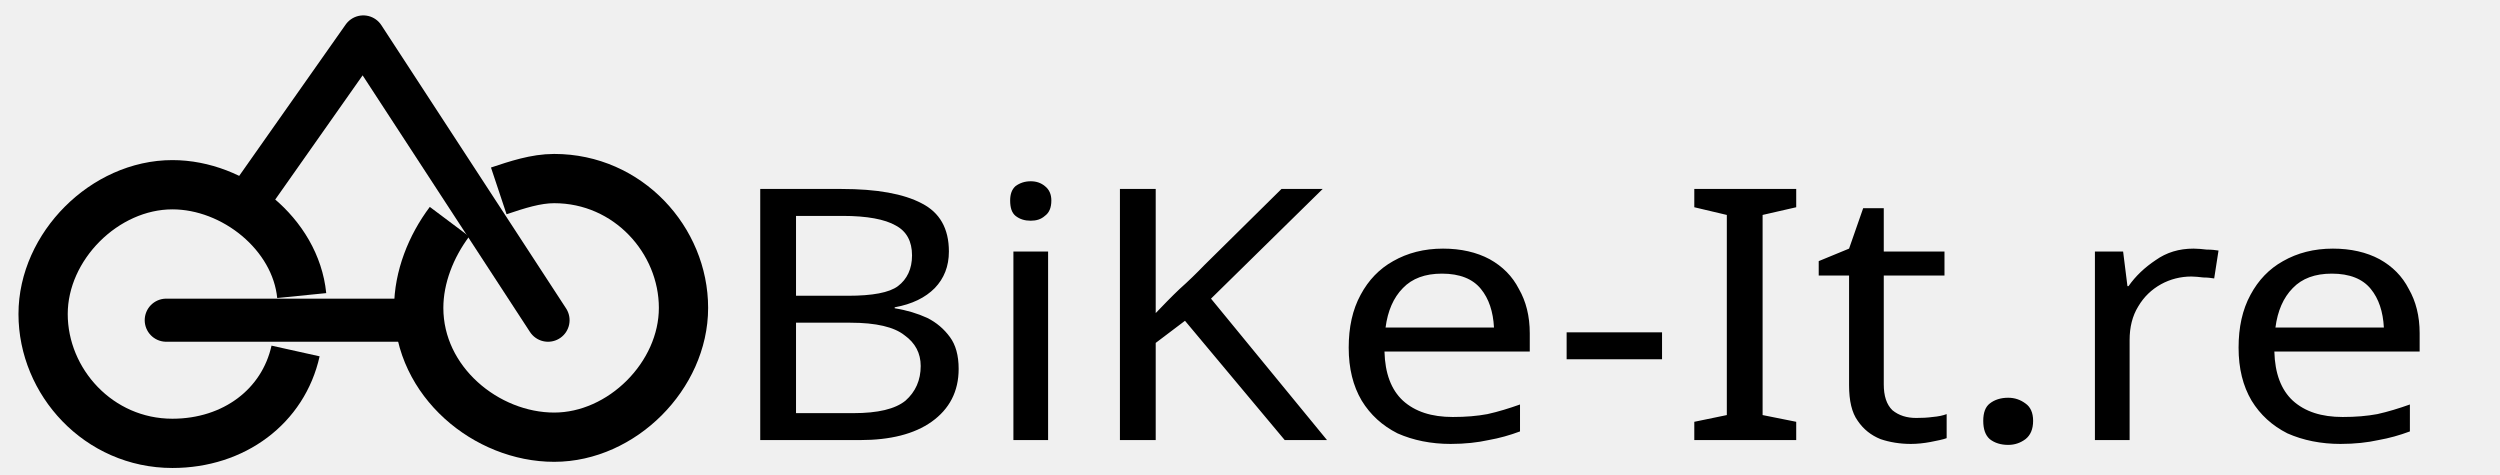
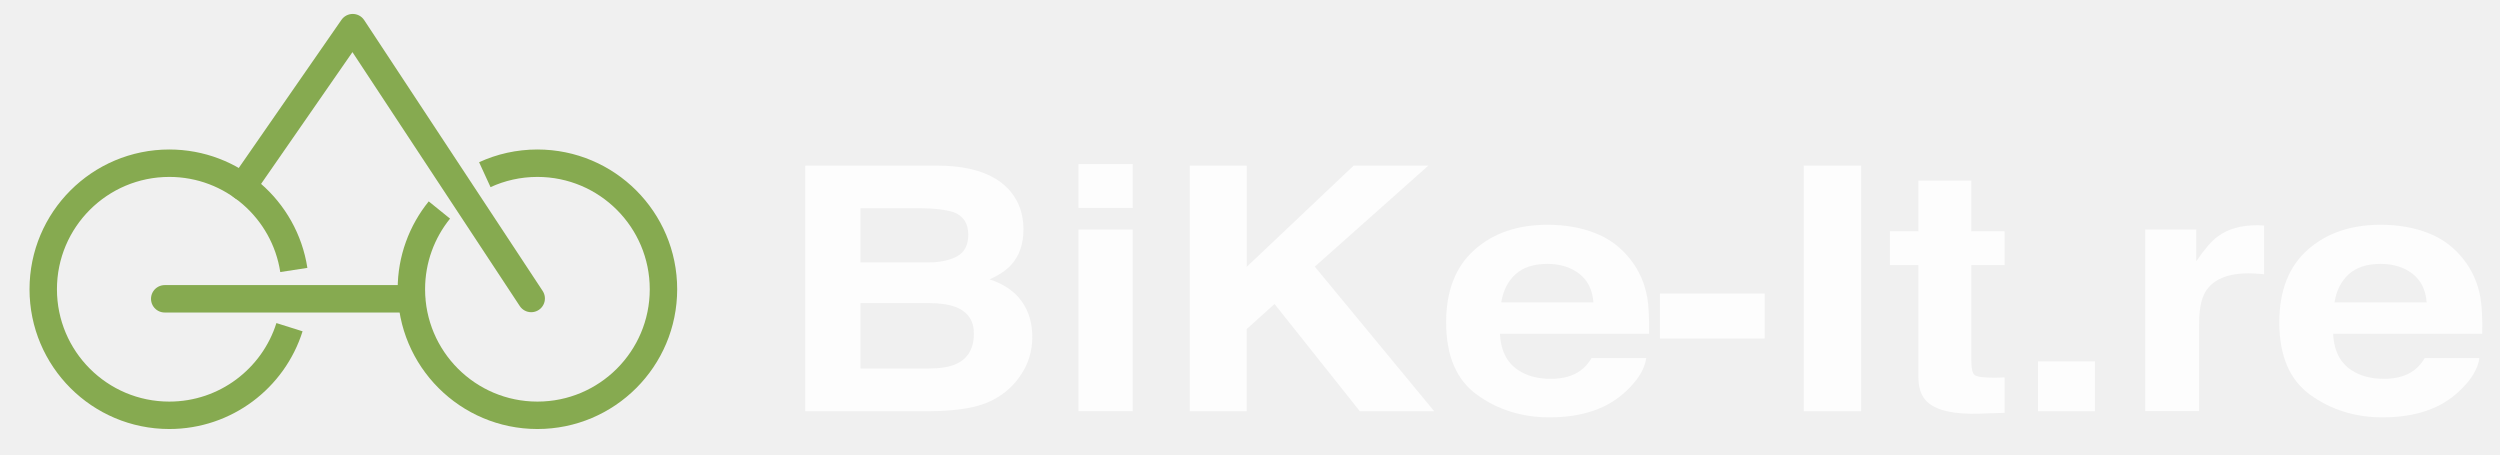
- <svg xmlns="http://www.w3.org/2000/svg" version="1.1" id="Calque_1" x="0px" y="0px" viewBox="0 0 40.6 7.7" style="enable-background:new 0 0 40.6 7.7;" xml:space="preserve">
+ <svg xmlns="http://www.w3.org/2000/svg" version="1.1" id="Calque_1" x="0px" y="0px" viewBox="0 0 547.01 99.54" style="enable-background:new 0 0 547.01 99.54;" xml:space="preserve">
  <style type="text/css">
- 	.st0{fill:none;stroke:#000000;stroke-width:0.7;stroke-linecap:round;stroke-linejoin:round;stroke-miterlimit:10;}
+ 	.st0{fill:none;stroke:#86AA50;stroke-width:6;stroke-linecap:round;stroke-linejoin:round;stroke-miterlimit:10;}
	.st1{fill:#FFFFFF;}
- 	.st2{fill:none;stroke:#000000;stroke-width:0.8;stroke-miterlimit:10;}
- 	.st3{fill:none;stroke:#000000;stroke-width:0.8;stroke-linejoin:bevel;stroke-miterlimit:10;}
- 	.st4{font-family:'Helvetica-Bold';}
- 	.st5{font-size:5.707px;}
+ 	.st2{fill:none;stroke:#86AA50;stroke-width:6;stroke-miterlimit:10;}
+ 	.st3{fill:none;stroke:#86AA50;stroke-width:6;stroke-linejoin:bevel;stroke-miterlimit:10;}
+ 	.st4{fill:#FDFDFD;}
</style>
  <g>
-     <polyline class="st0" points="4,3.3 5.9,0.6 8.9,5.2  " />
+     <polyline class="st0" points="53.05,40.85 77.18,6.05 116.23,65.31  " />
  </g>
-   <path class="st1" d="M2.7,5.2h4.1H2.7z" />
-   <line class="st0" x1="6.8" y1="5.2" x2="2.7" y2="5.2" />
+   <path class="st1" d="M36.04,65.38h53.97H36.04z" />
+   <line class="st0" x1="90.01" y1="65.38" x2="36.04" y2="65.38" />
  <g>
-     <path class="st2" d="M4.8,5.7c-0.2,0.9-1,1.5-2,1.5c-1.2,0-2.1-1-2.1-2.1s1-2.1,2.1-2.1c1,0,2,0.8,2.1,1.8" />
-     <path class="st3" d="M8.1,3.1C8.4,3,8.7,2.9,9,2.9c1.2,0,2.1,1,2.1,2.1s-1,2.1-2.1,2.1S6.8,6.2,6.8,5c0-0.5,0.2-1,0.5-1.4" />
+     <path class="st2" d="M63.34,71.59c-3.52,11.18-13.97,19.28-26.3,19.28c-15.23,0-27.58-12.35-27.58-27.58s12.35-27.58,27.58-27.58   c13.79,0,25.22,10.13,27.25,23.36" />
+     <path class="st3" d="M106.08,38.22c3.5-1.61,7.4-2.51,11.51-2.51c15.23,0,27.58,12.35,27.58,27.58s-12.35,27.58-27.58,27.58   S90.01,78.52,90.01,63.29c0-6.57,2.3-12.6,6.13-17.34" />
  </g>
-   <text transform="matrix(1.1269 0 0 1 11.73 7.1469)" class="st4 st5">BiKe-It.re</text>
+   <g>
+     <path class="st4" d="M221.16,41.96c1.85,2.28,2.78,5.02,2.78,8.2c0,3.28-0.93,5.92-2.8,7.91c-1.04,1.12-2.58,2.14-4.62,3.06   c3.09,1,5.42,2.58,6.99,4.74s2.36,4.79,2.36,7.87c0,3.18-0.9,6.04-2.7,8.57c-1.14,1.68-2.57,3.09-4.29,4.23   c-1.93,1.31-4.21,2.21-6.84,2.7c-2.63,0.49-5.48,0.73-8.56,0.73H176.2V36.24h29.26C212.85,36.33,218.08,38.24,221.16,41.96z    M188.28,45.57v11.85H203c2.63,0,4.76-0.44,6.4-1.33c1.64-0.89,2.46-2.46,2.46-4.72c0-2.5-1.08-4.16-3.25-4.96   c-1.87-0.56-4.26-0.84-7.16-0.84C201.45,45.57,188.28,45.57,188.28,45.57z M188.28,66.31v14.33h14.7c2.63,0,4.67-0.32,6.13-0.95   c2.65-1.17,3.98-3.4,3.98-6.71c0-2.79-1.29-4.71-3.86-5.76c-1.44-0.58-3.45-0.89-6.05-0.91H188.28z" />
+     <path class="st4" d="M247.85,45.49h-11.87V35.9h11.87V45.49z M235.98,50.23h11.87v39.73h-11.87V50.23z" />
+     <path class="st4" d="M260.34,36.24h12.45v22.14l23.39-22.14h16.35l-24.85,22.1l26.12,31.63h-16.27l-18.66-23.46L272.78,72v17.97   h-12.45L260.34,36.24L260.34,36.24z" />
+     <path class="st4" d="M349.12,51.04c3.12,1.24,5.7,3.2,7.74,5.88c1.83,2.36,3.02,5.1,3.57,8.21c0.32,1.83,0.44,4.45,0.39,7.89H328.2   c0.18,3.99,1.74,6.78,4.68,8.38c1.79,1,3.94,1.49,6.46,1.49c2.67,0,4.83-0.61,6.5-1.82c0.91-0.66,1.71-1.57,2.41-2.73h11.95   c-0.32,2.36-1.76,4.75-4.34,7.18c-4.01,3.86-9.63,5.8-16.84,5.8c-5.96,0-11.22-1.63-15.77-4.89c-4.56-3.26-6.83-8.56-6.83-15.91   c0-6.88,2.06-12.16,6.17-15.83s9.45-5.51,16.01-5.51C342.48,49.18,345.99,49.8,349.12,51.04z M331.6,60.01   c-1.66,1.51-2.69,3.56-3.12,6.15h20.17c-0.21-2.76-1.25-4.85-3.12-6.28s-4.18-2.14-6.94-2.14C335.59,57.74,333.26,58.5,331.6,60.01   z" />
+     <path class="st4" d="M363.2,64.23h22.92v9.84H363.2V64.23z" />
+     <path class="st4" d="M407.23,89.97h-12.57V36.24h12.57V89.97z" />
+     <path class="st4" d="M413.52,58v-7.4h6.24V39.52h11.58V50.6h7.27V58h-7.27v21c0,1.63,0.23,2.64,0.7,3.04s1.89,0.6,4.27,0.6   c0.36,0,0.73-0.01,1.13-0.02c0.4-0.01,0.79-0.03,1.17-0.05v7.76l-5.55,0.18c-5.53,0.17-9.31-0.68-11.34-2.55   c-1.31-1.19-1.97-3.03-1.97-5.5V58H413.52z" />
+     <path class="st4" d="M445.93,79.07h12.45v10.9h-12.45V79.07z" />
+     <path class="st4" d="M494.38,49.3c0.15,0.01,0.49,0.03,1.01,0.05V60c-0.74-0.07-1.4-0.12-1.97-0.15c-0.58-0.02-1.04-0.04-1.4-0.04   c-4.71,0-7.87,1.36-9.49,4.08c-0.9,1.53-1.36,3.89-1.36,7.07v18.99h-11.79V50.23h11.17v6.93c1.81-2.65,3.38-4.46,4.72-5.43   c2.19-1.63,5.04-2.44,8.54-2.44C494.05,49.29,494.23,49.29,494.38,49.3z" />
+     <path class="st4" d="M531.42,51.04c3.12,1.24,5.7,3.2,7.74,5.88c1.83,2.36,3.02,5.1,3.57,8.21c0.32,1.83,0.44,4.45,0.39,7.89H510.5   c0.18,3.99,1.74,6.78,4.68,8.38c1.79,1,3.94,1.49,6.46,1.49c2.67,0,4.83-0.61,6.5-1.82c0.91-0.66,1.71-1.57,2.41-2.73h11.95   c-0.32,2.36-1.76,4.75-4.34,7.18c-4.01,3.86-9.63,5.8-16.84,5.8c-5.96,0-11.22-1.63-15.77-4.89c-4.56-3.26-6.83-8.56-6.83-15.91   c0-6.88,2.06-12.16,6.17-15.83s9.45-5.51,16.01-5.51C524.79,49.18,528.3,49.8,531.42,51.04z M513.91,60.01   c-1.66,1.51-2.69,3.56-3.12,6.15h20.17c-0.21-2.76-1.25-4.85-3.12-6.28s-4.18-2.14-6.94-2.14   C517.89,57.74,515.56,58.5,513.91,60.01z" />
+   </g>
</svg>
